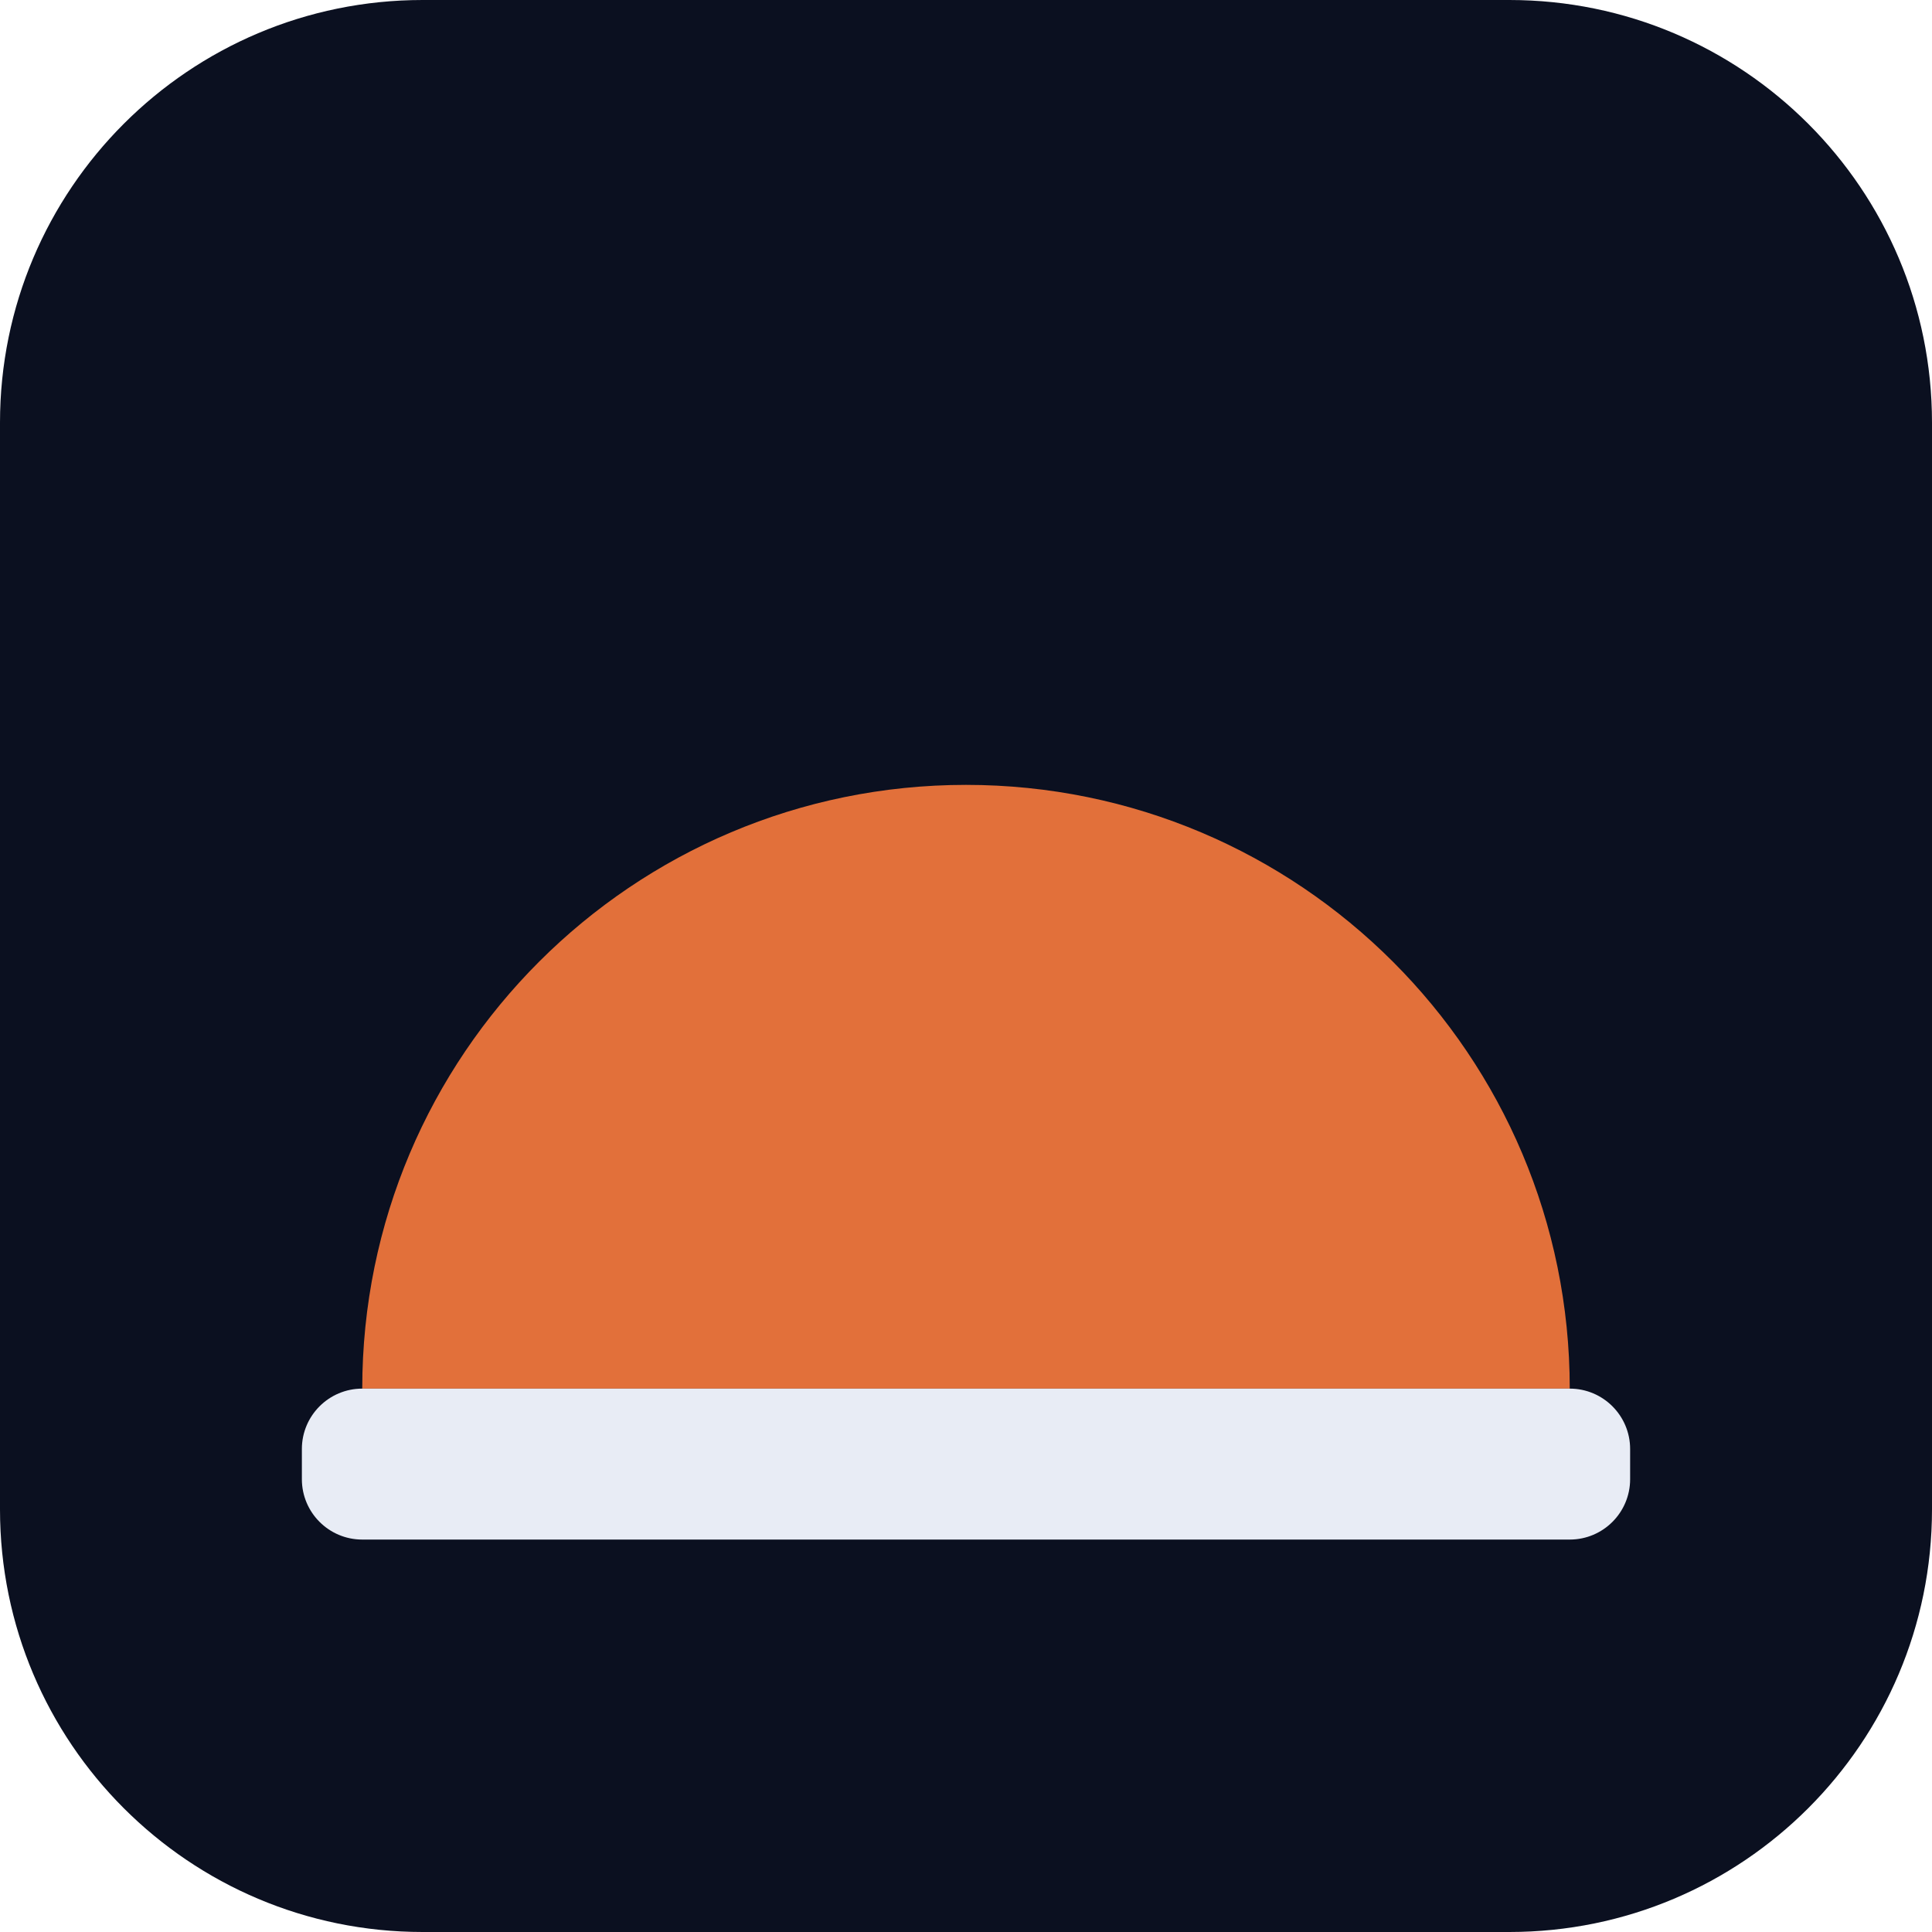
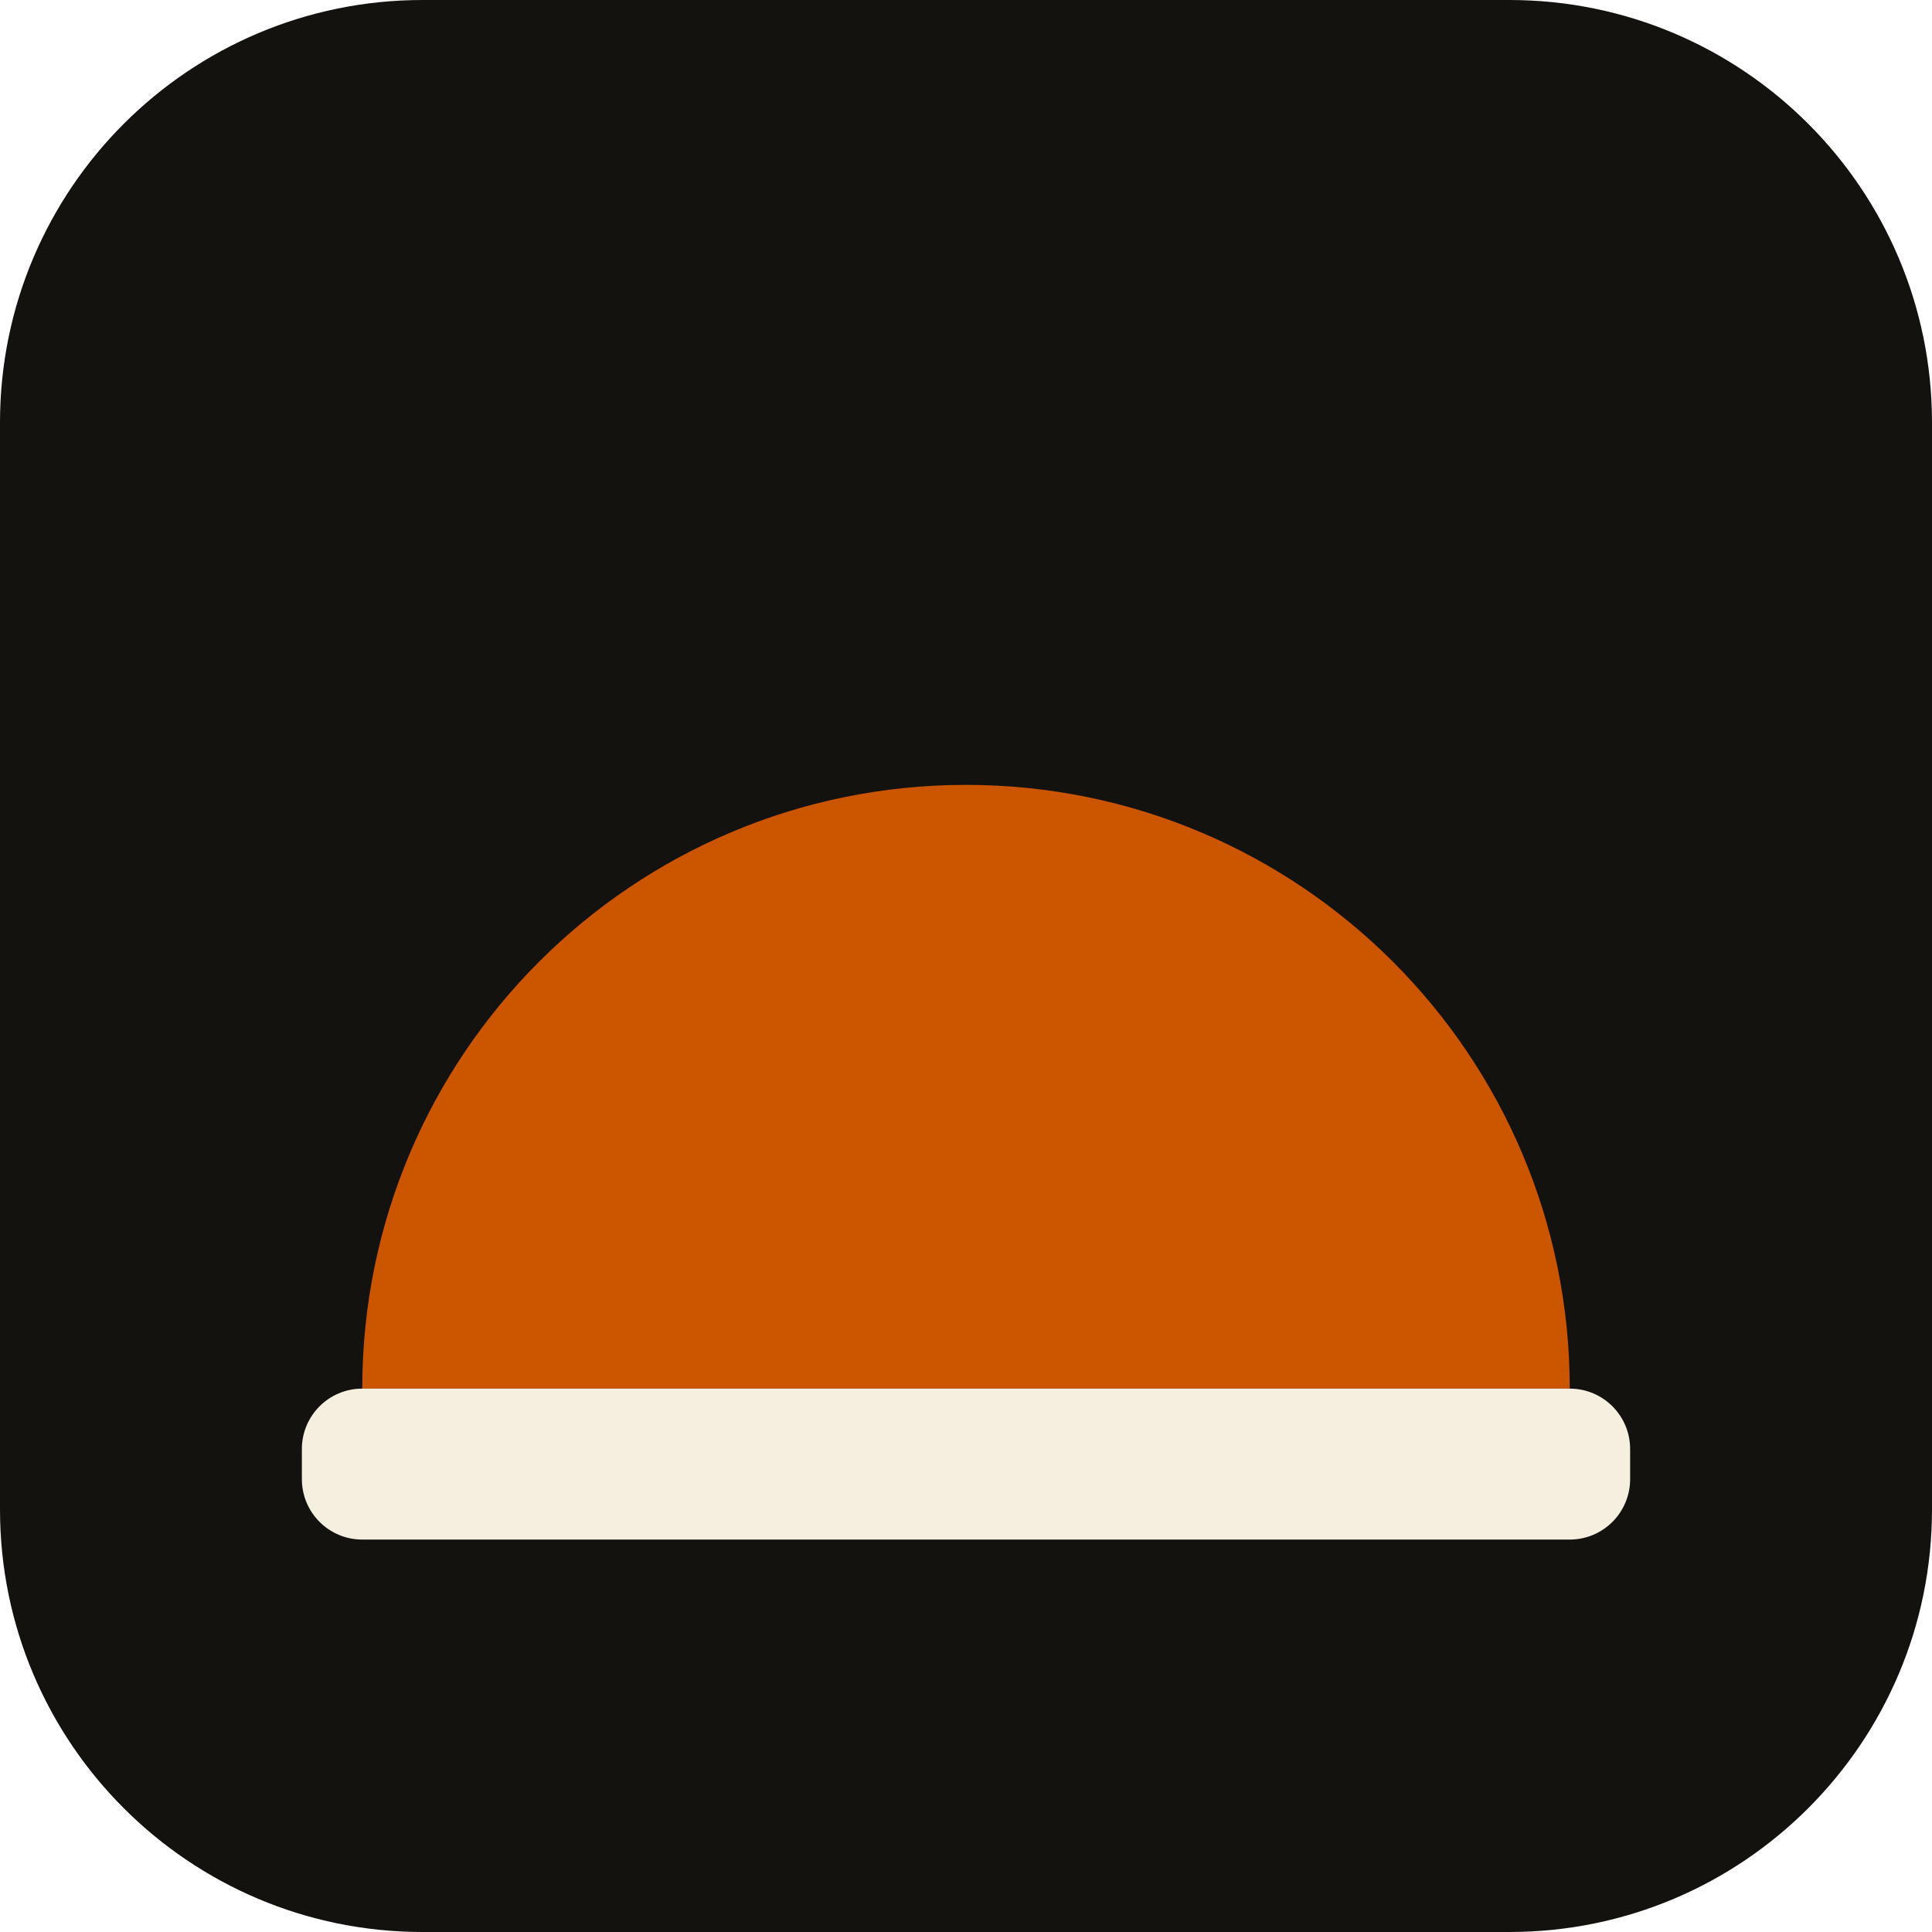
<svg xmlns="http://www.w3.org/2000/svg" viewBox="0 0 32 32">
-   <rect width="32" height="32" rx="7" fill="#0B1020" />
-   <path d="M6 23 A10 10 0 0 1 26 23 Z" fill="#E2703A" />
-   <rect x="5" y="23" width="22" height="2.5" rx="1" fill="#E8ECF5" />
+   <rect width="32" height="32" rx="7" fill="#14120F" />
+   <path d="M6 23 A10 10 0 0 1 26 23 Z" fill="#CC5500" />
+   <rect x="5" y="23" width="22" height="2.5" rx="1" fill="#F5EFE0" />
</svg>
